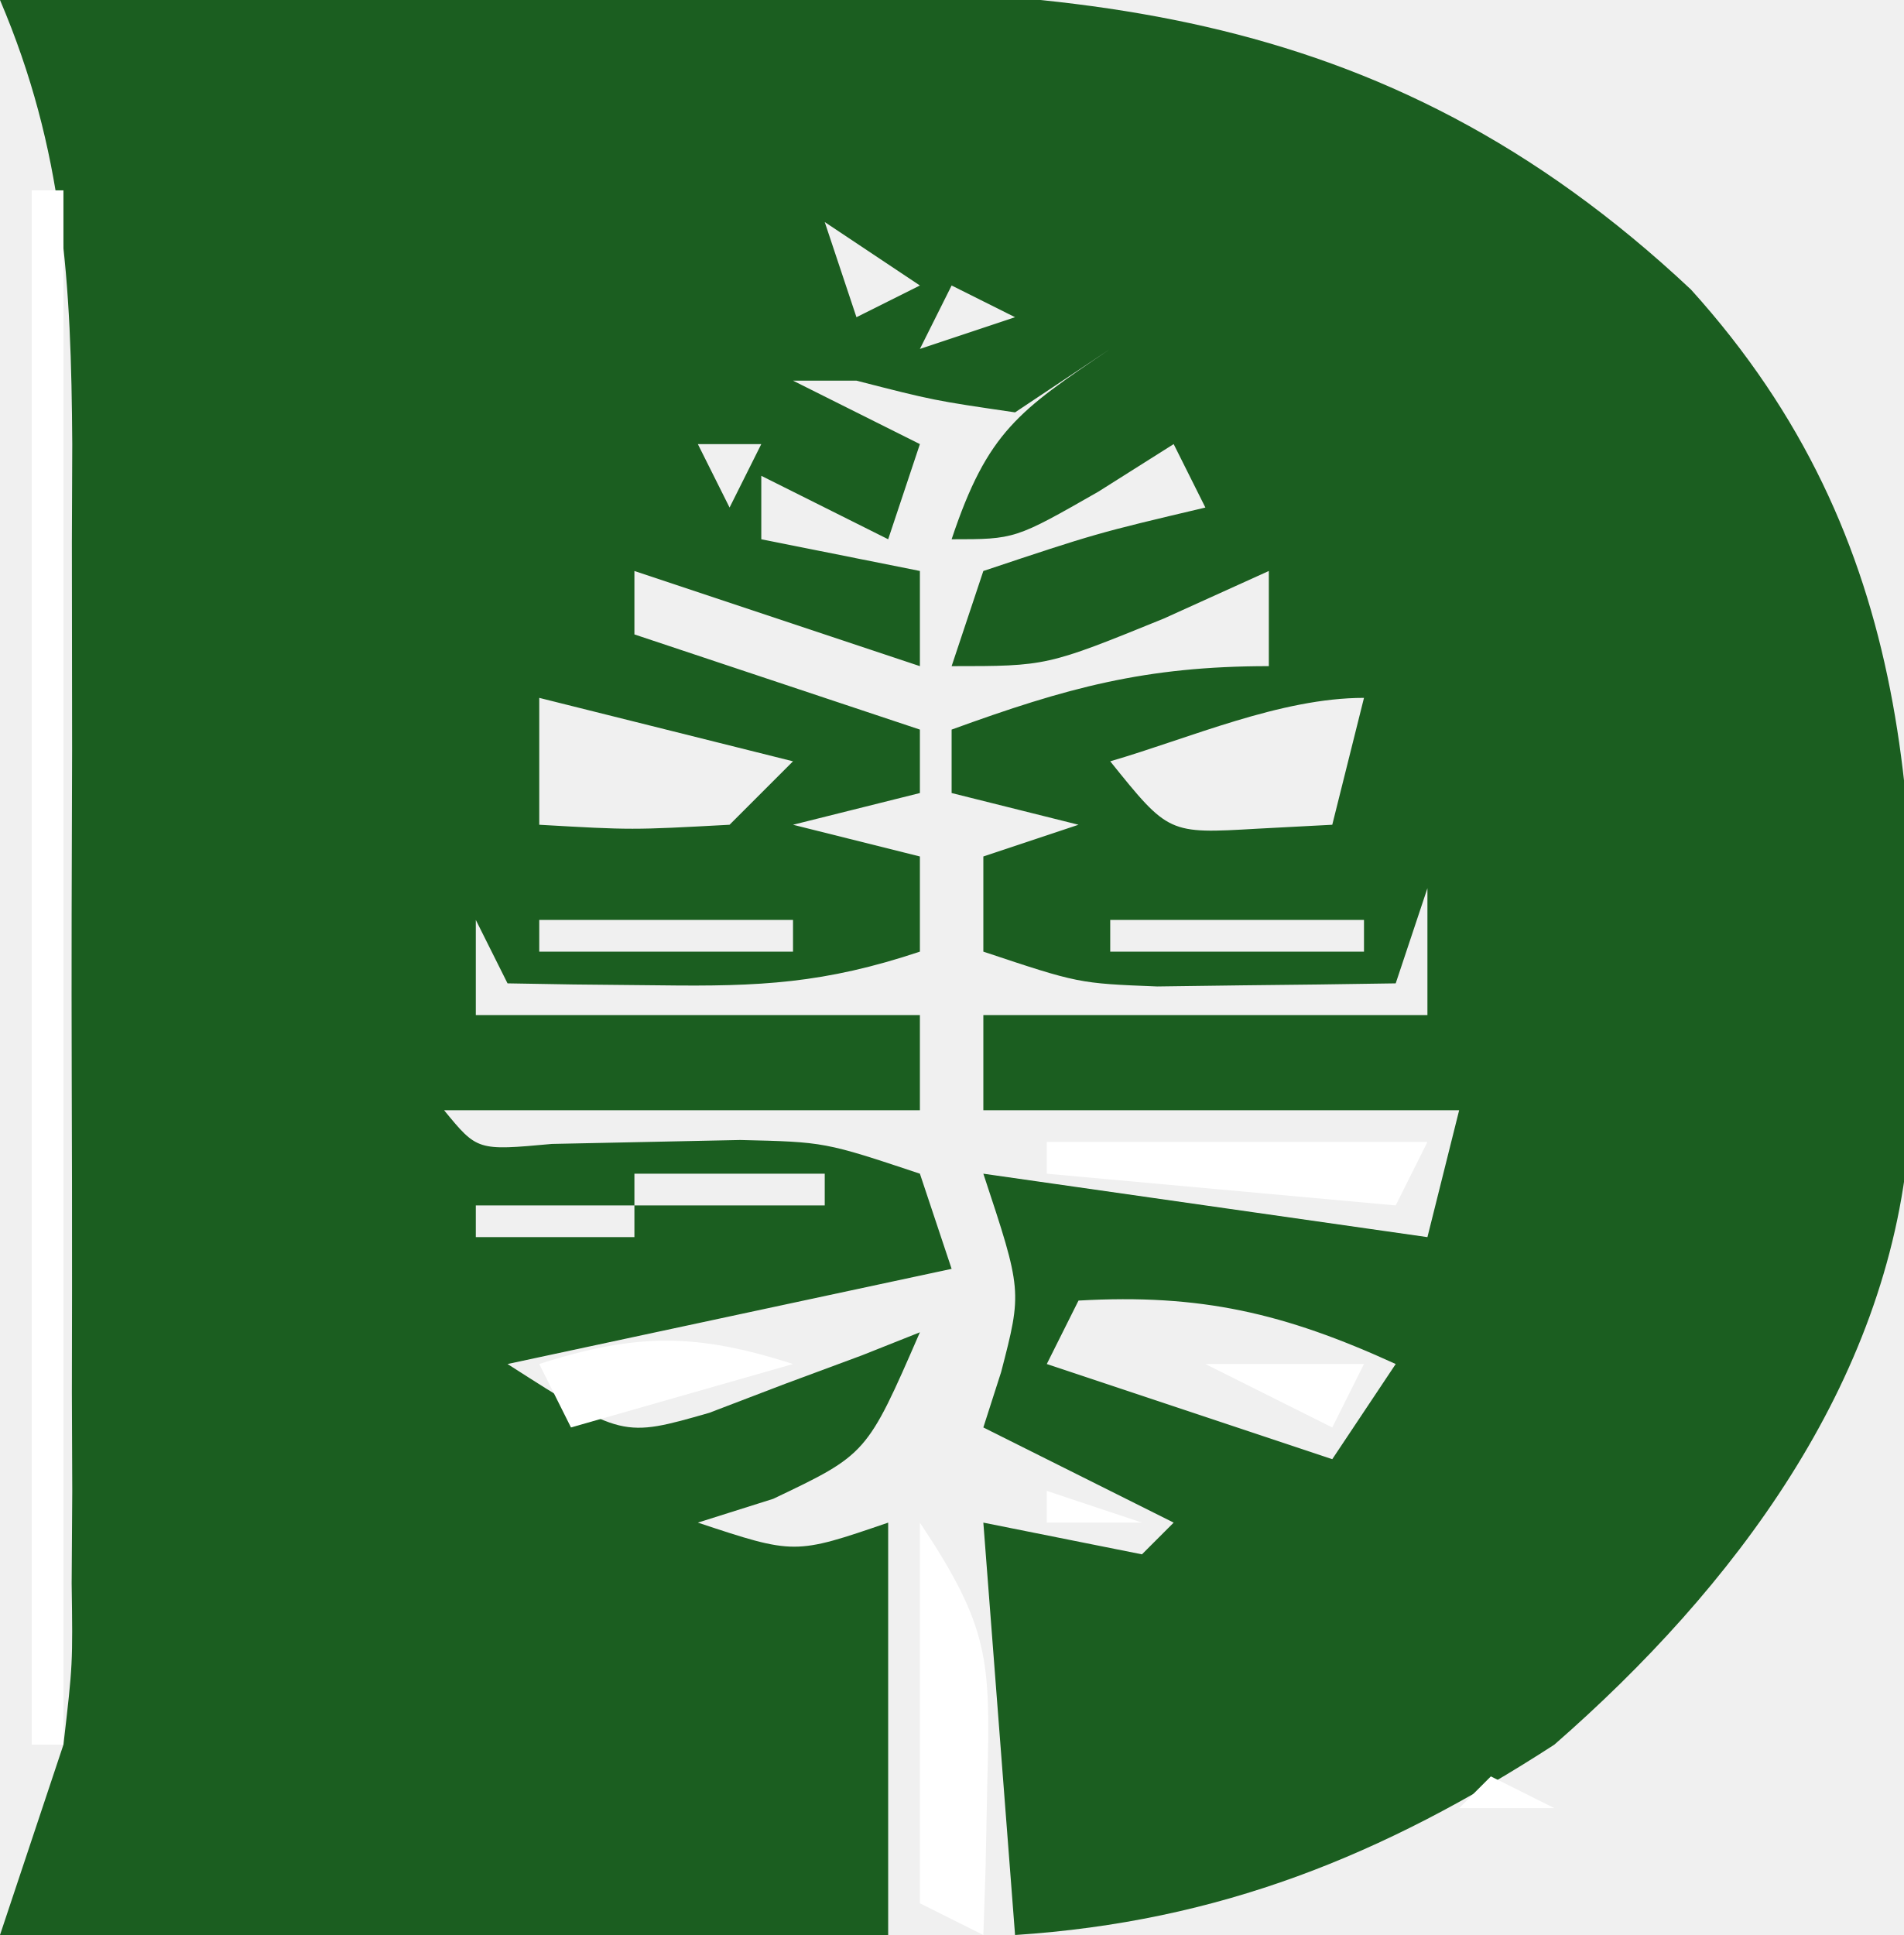
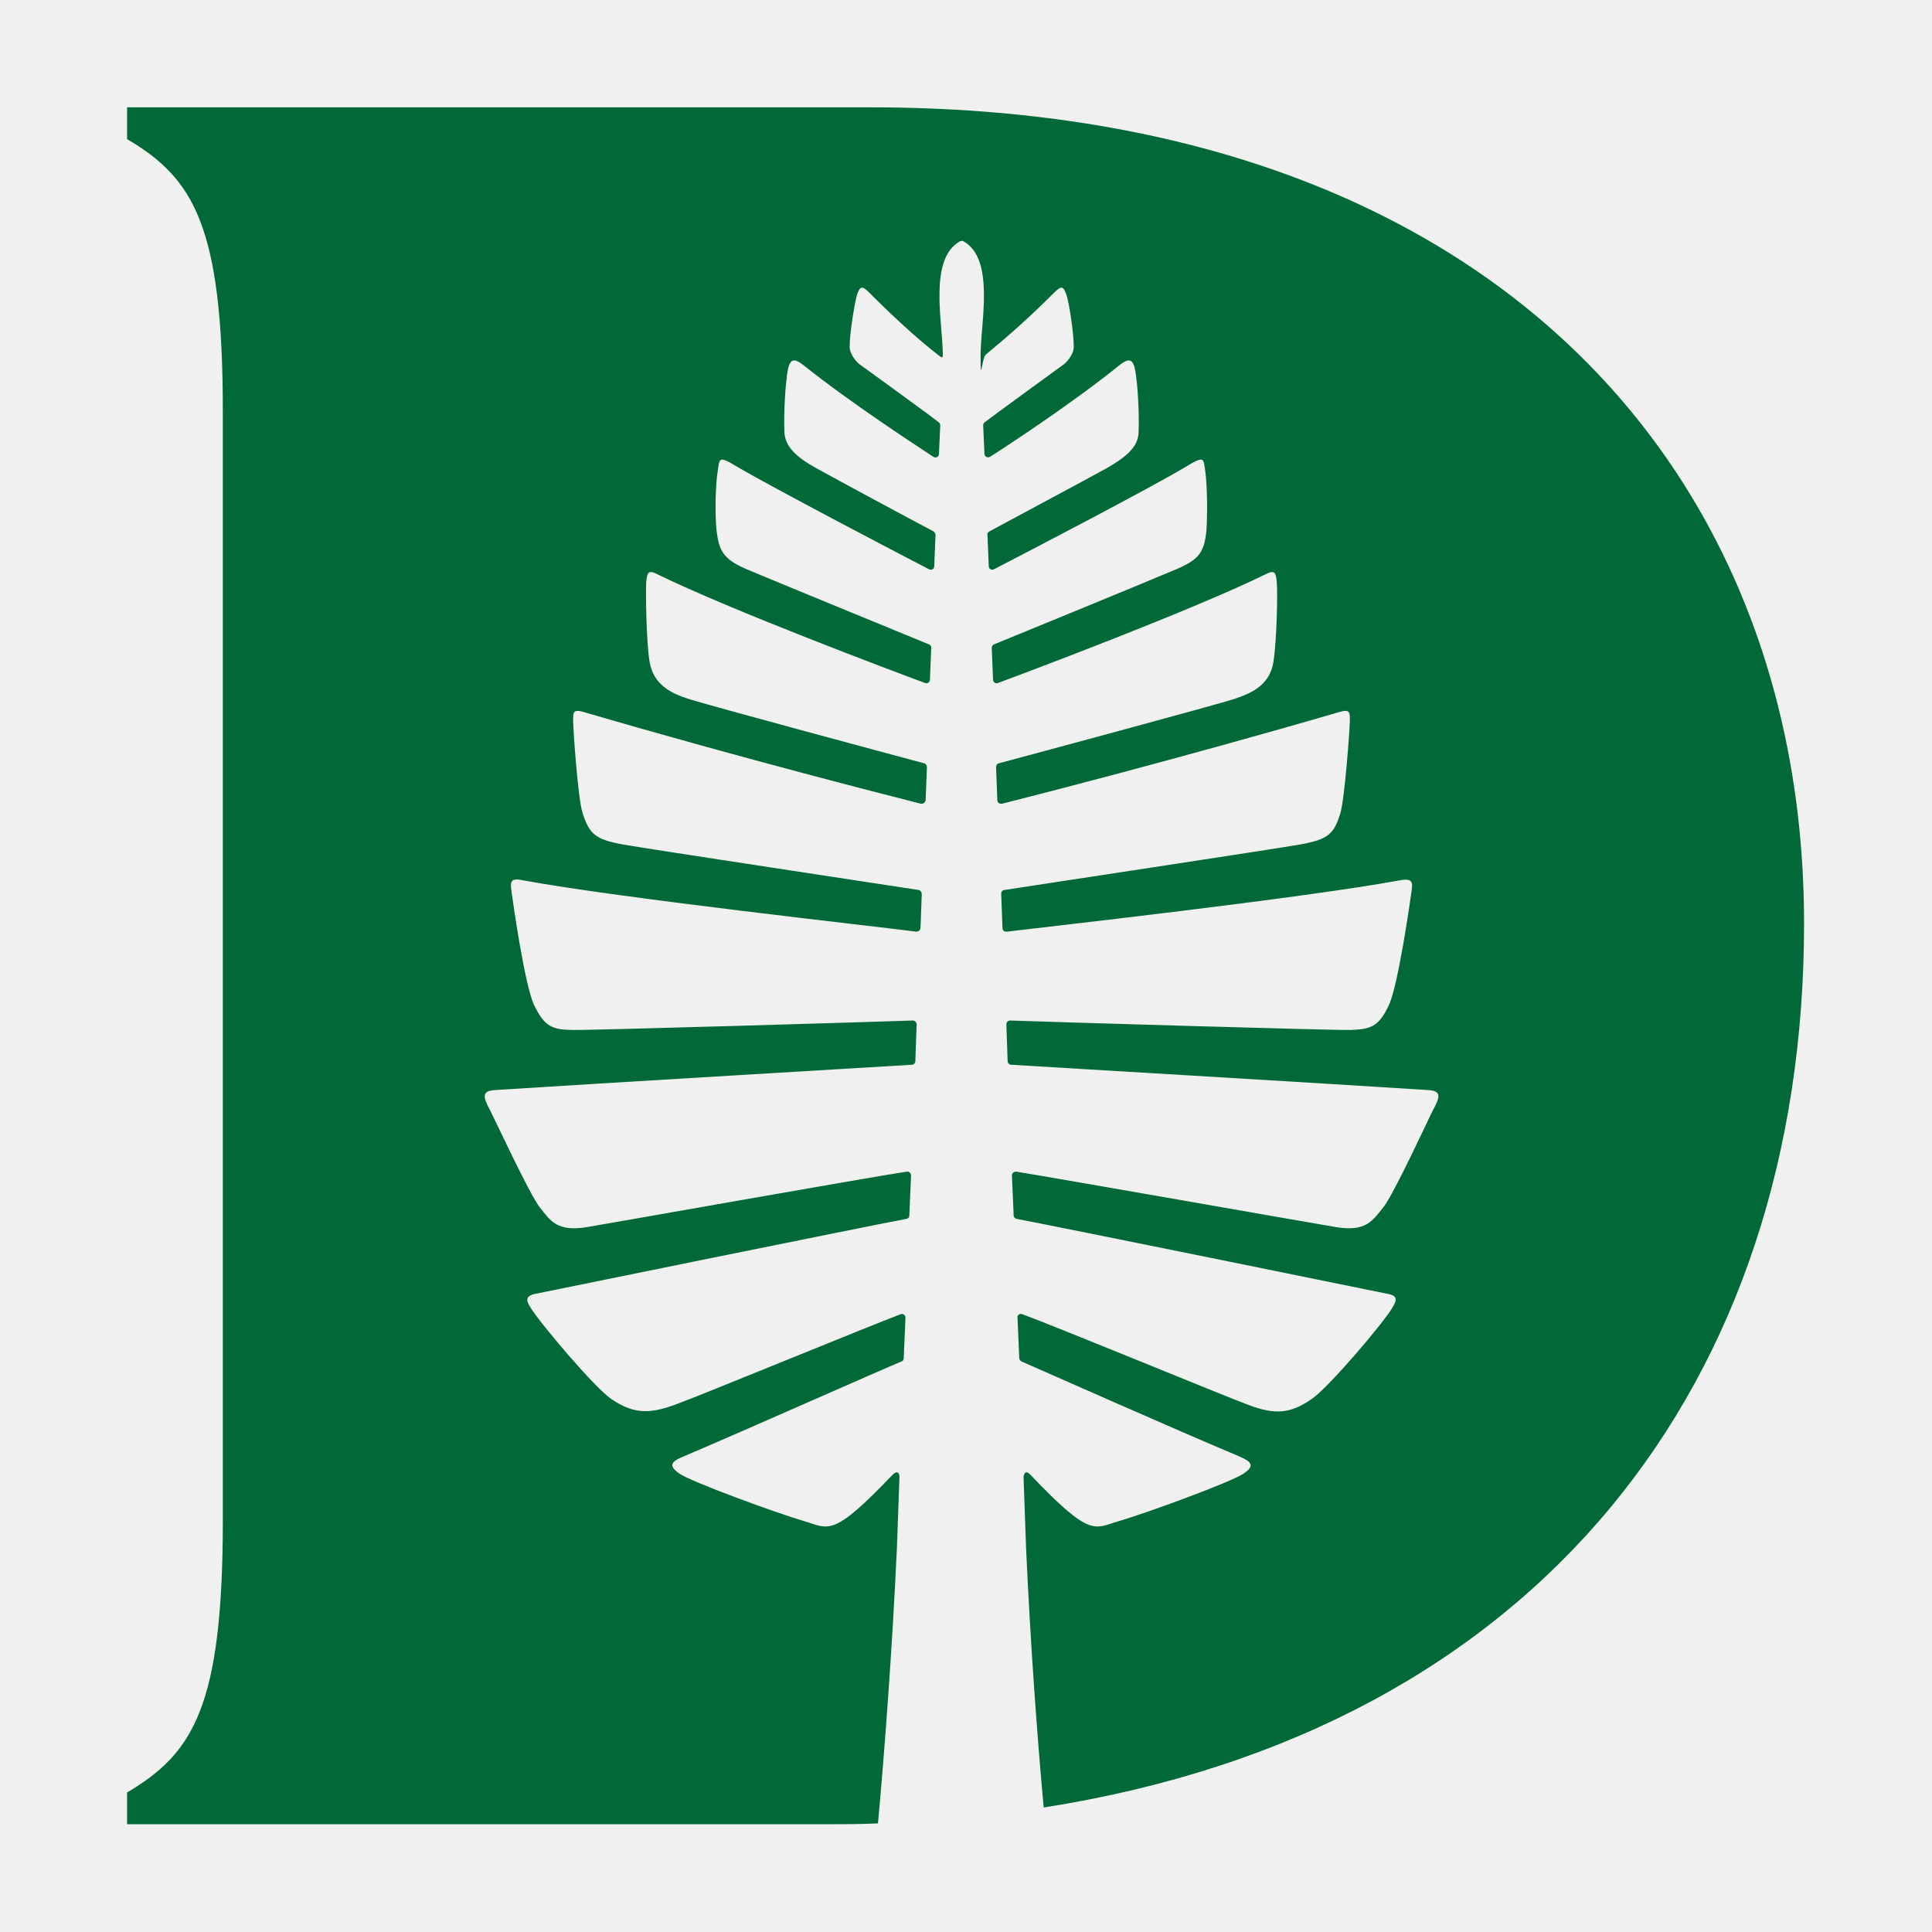
- <svg xmlns="http://www.w3.org/2000/svg" version="1.1" width="60" height="61">
-   <path d="M0 0 C5.086 -0.1 10.172 -0.172 15.259 -0.22 C16.985 -0.24 18.711 -0.267 20.438 -0.302 C33.342 -0.556 43.439 -0.142 53.309 9.129 C60.447 17.026 60.621 25.888 60.175 35.989 C59.51 43.634 54.643 50.076 49 55 C43.594 58.502 38.427 60.581 32 61 C31.505 54.565 31.505 54.565 31 48 C32.65 48.33 34.3 48.66 36 49 C36.33 48.67 36.66 48.34 37 48 C35.02 47.01 33.04 46.02 31 45 C31.186 44.422 31.371 43.845 31.562 43.25 C32.224 40.696 32.224 40.696 31 37 C35.62 37.66 40.24 38.32 45 39 C45.33 37.68 45.66 36.36 46 35 C41.05 35 36.1 35 31 35 C31 34.01 31 33.02 31 32 C35.62 32 40.24 32 45 32 C45 30.68 45 29.36 45 28 C44.505 29.485 44.505 29.485 44 31 C42.396 31.027 40.792 31.046 39.188 31.062 C37.848 31.08 37.848 31.08 36.48 31.098 C34 31 34 31 31 30 C31 29.01 31 28.02 31 27 C31.99 26.67 32.98 26.34 34 26 C32.68 25.67 31.36 25.34 30 25 C30 24.34 30 23.68 30 23 C33.62 21.684 36.096 21 40 21 C40 20.01 40 19.02 40 18 C38.907 18.495 37.814 18.99 36.688 19.5 C33 21 33 21 30 21 C30.33 20.01 30.66 19.02 31 18 C34.562 16.812 34.562 16.812 38 16 C37.505 15.01 37.505 15.01 37 14 C36.216 14.495 35.432 14.99 34.625 15.5 C32 17 32 17 30 17 C31.133 13.601 32.125 12.947 35 11 C34.01 11.66 33.02 12.32 32 13 C29.438 12.625 29.438 12.625 27 12 C26.34 12 25.68 12 25 12 C26.32 12.66 27.64 13.32 29 14 C28.67 14.99 28.34 15.98 28 17 C26.68 16.34 25.36 15.68 24 15 C24 15.66 24 16.32 24 17 C25.65 17.33 27.3 17.66 29 18 C29 18.99 29 19.98 29 21 C26.03 20.01 23.06 19.02 20 18 C20 18.66 20 19.32 20 20 C22.97 20.99 25.94 21.98 29 23 C29 23.66 29 24.32 29 25 C27.68 25.33 26.36 25.66 25 26 C26.32 26.33 27.64 26.66 29 27 C29 27.99 29 28.98 29 30 C25.985 31.005 23.958 31.103 20.812 31.062 C19.911 31.053 19.01 31.044 18.082 31.035 C17.395 31.024 16.708 31.012 16 31 C15.67 30.34 15.34 29.68 15 29 C15 29.99 15 30.98 15 32 C19.62 32 24.24 32 29 32 C29 32.99 29 33.98 29 35 C24.05 35 19.1 35 14 35 C15.047 36.277 15.047 36.277 17.398 36.062 C19.378 36.021 21.357 35.979 23.336 35.938 C26 36 26 36 29 37 C29.33 37.99 29.66 38.98 30 40 C25.38 40.99 20.76 41.98 16 43 C19.627 45.322 19.627 45.322 22.359 44.539 C23.148 44.237 23.937 43.936 24.75 43.625 C25.549 43.329 26.348 43.032 27.172 42.727 C27.775 42.487 28.378 42.247 29 42 C27.328 45.844 27.328 45.844 24.375 47.25 C23.591 47.498 22.808 47.745 22 48 C25.049 49.011 25.049 49.011 28 48 C28 52.29 28 56.58 28 61 C18.76 61 9.52 61 0 61 C0.99 58.03 0.99 58.03 2 55 C2.295 52.463 2.295 52.463 2.259 49.916 C2.265 48.955 2.271 47.994 2.278 47.003 C2.274 45.981 2.27 44.959 2.266 43.906 C2.268 42.841 2.269 41.776 2.271 40.679 C2.273 38.434 2.269 36.188 2.261 33.942 C2.25 30.512 2.261 27.082 2.273 23.652 C2.272 21.466 2.27 19.28 2.266 17.094 C2.27 16.072 2.274 15.05 2.278 13.997 C2.245 8.934 2.02 4.739 0 0 Z M26 7 C26.33 7.99 26.66 8.98 27 10 C27.66 9.67 28.32 9.34 29 9 C28.01 8.34 27.02 7.68 26 7 Z M30 9 C29.67 9.66 29.34 10.32 29 11 C29.99 10.67 30.98 10.34 32 10 C31.34 9.67 30.68 9.34 30 9 Z M22 14 C22.33 14.66 22.66 15.32 23 16 C23.33 15.34 23.66 14.68 24 14 C23.34 14 22.68 14 22 14 Z M17 22 C17 23.32 17 24.64 17 26 C19.917 26.167 19.917 26.167 23 26 C23.66 25.34 24.32 24.68 25 24 C24.422 23.856 23.845 23.711 23.25 23.562 C21.167 23.042 19.083 22.521 17 22 Z M35 24 C36.839 26.287 36.839 26.287 39.625 26.125 C40.409 26.084 41.193 26.043 42 26 C42.33 24.68 42.66 23.36 43 22 C40.364 22 37.515 23.268 35 24 Z M17 29 C17 29.33 17 29.66 17 30 C19.64 30 22.28 30 25 30 C25 29.67 25 29.34 25 29 C22.36 29 19.72 29 17 29 Z M35 29 C35 29.33 35 29.66 35 30 C37.64 30 40.28 30 43 30 C43 29.67 43 29.34 43 29 C40.36 29 37.72 29 35 29 Z M20 37 C20 37.33 20 37.66 20 38 C21.98 38 23.96 38 26 38 C26 37.67 26 37.34 26 37 C24.02 37 22.04 37 20 37 Z M15 38 C15 38.33 15 38.66 15 39 C16.65 39 18.3 39 20 39 C20 38.67 20 38.34 20 38 C18.35 38 16.7 38 15 38 Z M34 41 C33.67 41.66 33.34 42.32 33 43 C35.97 43.99 38.94 44.98 42 46 C42.66 45.01 43.32 44.02 44 43 C40.492 41.396 37.856 40.78 34 41 Z " fill="#1B5E20" transform="translate(0,0)" />
-   <path d="M0 0 C0.33 0 0.66 0 1 0 C1 16.17 1 32.34 1 49 C0.67 49 0.34 49 0 49 C0 32.83 0 16.66 0 0 Z " fill="#FFFFFF" transform="translate(1,6)" />
-   <path d="M0 0 C2.209 3.314 2.225 4.345 2.125 8.188 C2.107 9.089 2.089 9.99 2.07 10.918 C2.036 11.949 2.036 11.949 2 13 C1.34 12.67 0.68 12.34 0 12 C0 8.04 0 4.08 0 0 Z " fill="#FFFFFF" transform="translate(29,48)" />
-   <path d="M0 0 C3.96 0 7.92 0 12 0 C11.67 0.66 11.34 1.32 11 2 C7.37 1.67 3.74 1.34 0 1 C0 0.67 0 0.34 0 0 Z " fill="#FFFFFF" transform="translate(33,36)" />
-   <path d="M0 0 C-2.31 0.66 -4.62 1.32 -7 2 C-7.33 1.34 -7.66 0.68 -8 0 C-4.947 -0.981 -3.053 -0.981 0 0 Z " fill="#FFFFFF" transform="translate(25,43)" />
-   <path d="M0 0 C1.65 0 3.3 0 5 0 C4.67 0.66 4.34 1.32 4 2 C2.68 1.34 1.36 0.68 0 0 Z " fill="#FFFFFF" transform="translate(38,43)" />
-   <path d="M0 0 C0.66 0.33 1.32 0.66 2 1 C1.01 1 0.02 1 -1 1 C-0.67 0.67 -0.34 0.34 0 0 Z " fill="#FFFFFF" transform="translate(47,56)" />
-   <path d="M0 0 C0.99 0.33 1.98 0.66 3 1 C2.01 1 1.02 1 0 1 C0 0.67 0 0.34 0 0 Z " fill="#FFFFFF" transform="translate(33,47)" />
-   <path d="M0 0 C4 1 4 1 4 1 Z " fill="#FFFFFF" transform="translate(38,24)" />
-   <path d="M0 0 C3 1 3 1 3 1 Z " fill="#FFFFFF" transform="translate(39,60)" />
-   <path d="" fill="#FFFFFF" transform="translate(0,0)" />
-   <path d="" fill="#FFFFFF" transform="translate(0,0)" />
-   <path d="M0 0 C3 1 3 1 3 1 Z " fill="#FFFFFF" transform="translate(35,42)" />
-   <path d="" fill="#FFFFFF" transform="translate(0,0)" />
-   <path d="M0 0 C2 1 2 1 2 1 Z " fill="#FFFFFF" transform="translate(42,59)" />
-   <path d="M0 0 C2 1 2 1 2 1 Z " fill="#FFFFFF" transform="translate(44,58)" />
-   <path d="" fill="#FFFFFF" transform="translate(0,0)" />
-   <path d="M0 0 C2 1 2 1 2 1 Z " fill="#FFFFFF" transform="translate(25,47)" />
-   <path d="M0 0 C2 1 2 1 2 1 Z " fill="#FFFFFF" transform="translate(31,46)" />
-   <path d="" fill="#FFFFFF" transform="translate(0,0)" />
-   <path d="" fill="#FFFFFF" transform="translate(0,0)" />
-   <path d="" fill="#FFFFFF" transform="translate(0,0)" />
-   <path d="" fill="#FFFFFF" transform="translate(0,0)" />
-   <path d="M0 0 C2 1 2 1 2 1 Z " fill="#FFFFFF" transform="translate(20,19)" />
-   <path d="" fill="#FFFFFF" transform="translate(0,0)" />
-   <path d="" fill="#FFFFFF" transform="translate(0,0)" />
-   <path d="M0 0 C2 1 2 1 2 1 Z " fill="#FFFFFF" transform="translate(50,5)" />
-   <path d="M0 0 C2 1 2 1 2 1 Z " fill="#FFFFFF" transform="translate(47,3)" />
-   <path d="M0 0 C2 1 2 1 2 1 Z " fill="#FFFFFF" transform="translate(44,1)" />
-   <path d="M0 0 C2 1 2 1 2 1 Z " fill="#FFFFFF" transform="translate(41,0)" />
-   <path d="" fill="#FFFFFF" transform="translate(0,0)" />
-   <path d="" fill="#FFFFFF" transform="translate(0,0)" />
-   <path d="" fill="#FFFFFF" transform="translate(0,0)" />
-   <path d="" fill="#FFFFFF" transform="translate(0,0)" />
-   <path d="" fill="#FFFFFF" transform="translate(0,0)" />
-   <path d="" fill="#FFFFFF" transform="translate(0,0)" />
-   <path d="" fill="#FFFFFF" transform="translate(0,0)" />
-   <path d="" fill="#FFFFFF" transform="translate(0,0)" />
-   <path d="" fill="#FFFFFF" transform="translate(0,0)" />
-   <path d="" fill="#FFFFFF" transform="translate(0,0)" />
-   <path d="" fill="#FFFFFF" transform="translate(0,0)" />
-   <path d="" fill="#FFFFFF" transform="translate(0,0)" />
-   <path d="" fill="#FFFFFF" transform="translate(0,0)" />
-   <path d="" fill="#FFFFFF" transform="translate(0,0)" />
-   <path d="" fill="#FFFFFF" transform="translate(0,0)" />
-   <path d="" fill="#FFFFFF" transform="translate(0,0)" />
-   <path d="" fill="#FFFFFF" transform="translate(0,0)" />
-   <path d="" fill="#FFFFFF" transform="translate(0,0)" />
-   <path d="" fill="#FFFFFF" transform="translate(0,0)" />
-   <path d="" fill="#FFFFFF" transform="translate(0,0)" />
-   <path d="" fill="#FFFFFF" transform="translate(0,0)" />
-   <path d="" fill="#FFFFFF" transform="translate(0,0)" />
-   <path d="" fill="#FFFFFF" transform="translate(0,0)" />
-   <path d="" fill="#FFFFFF" transform="translate(0,0)" />
-   <path d="" fill="#FFFFFF" transform="translate(0,0)" />
-   <path d="" fill="#FFFFFF" transform="translate(0,0)" />
-   <path d="" fill="#FFFFFF" transform="translate(0,0)" />
-   <path d="" fill="#FFFFFF" transform="translate(0,0)" />
-   <path d="" fill="#FFFFFF" transform="translate(0,0)" />
+ <svg xmlns="http://www.w3.org/2000/svg" id="Layer_1" version="1.1" viewBox="0 0 450 450">
+   <defs>
+     <style>
+       .st0 {
+         fill: #006937;
+       }
+     </style>
+   </defs>
+   <path class="st0" d="M202.7,25H29.6v7.4c15.4,9.1,22.3,20,22.3,63.4v258.3c0,43.4-6.9,54.3-22.3,63.4v7.4h162.3c4.3,0,8.5,0,12.6-.2,1.5-16.4,3.3-40.2,4.4-64l.6-16.7c0-.9-.5-1.6-1.6-.5-14.1,14.8-14.8,12.5-20.6,10.8-6.5-1.9-26.2-9.1-29.1-11.1-2.6-1.8-1.9-2.8,1.1-4,14.8-6.3,46.3-20.3,50.7-22.1.3-.1.5-.4.5-.8l.4-9.4c0-.6-.6-1-1.1-.8-7.7,2.9-46.8,19-52.6,21.1-6.3,2.3-9.9,2-14.9-1.4-3.9-2.7-16.5-17.6-18.7-21.2-.8-1.3-1.6-2.6.9-3.2,2.4-.5,78.5-16,86.6-17.5.4,0,.7-.4.7-.8l.4-9.3c0-.5-.4-1-1-.9-8.7,1.3-67.8,11.8-74.4,12.9-7.1,1.2-8.6-1.5-11.1-4.6-2.4-3.1-10.7-21-11.6-22.7-1.7-3.1-1.8-4.4,1.1-4.6,24.8-1.6,89.2-5.4,97.2-5.9.4,0,.8-.4.8-.8l.3-8.6c0-.5-.4-.9-.9-.9-8.3.3-74.9,2.3-79.3,2.2-4.5-.1-6.4-.6-8.9-5.8-2.2-4.6-5-24.5-5.3-26.7-.2-1.7-.4-3,2.5-2.4,22.6,4.2,83.6,10.9,91.8,12,.5,0,.9-.3,1-.8l.3-8c0-.4-.3-.8-.7-.9-7-1.1-62.7-9.5-68.9-10.6-6.6-1.2-7.8-2.5-9.4-7.3-1.1-3.3-2.2-19.6-2.2-21.4,0-1.8-.2-2.9,2.3-2.2,37.6,11,72.4,19.8,78.7,21.4.5.1,1-.3,1.1-.8l.3-7.7c0-.4-.2-.8-.6-.9-6-1.6-51.4-13.8-55.2-15.1-4.3-1.4-7.9-3.5-8.8-8.5-.8-5.1-.9-15.9-.8-18.4.2-2.5.5-3.1,2.5-2.1,17.1,8.4,55.5,22.8,62.5,25.4.5.2,1.1-.2,1.1-.8l.3-7.4c0-.4-.2-.7-.5-.8-4.6-1.9-37.3-15.3-42.7-17.6-5.2-2.3-6.2-4.1-6.8-8.9-.3-2.6-.4-9.8.3-14.1.4-2.7.2-3.4,4.3-.9,8.3,4.9,38.5,20.7,44.9,24,.6.3,1.2-.1,1.2-.7l.3-7.3c0-.3-.2-.6-.4-.8-3.3-1.7-22.6-12.1-27.1-14.6-5.9-3.2-7.5-5.7-7.7-8.5-.2-5.1.3-11.1.6-13.3.5-3.8,1.4-4.3,3.9-2.3,10.9,8.7,25.8,18.4,30.2,21.3.6.4,1.3,0,1.3-.7l.3-6.6c0-.3-.1-.5-.3-.7-2.5-2-18.7-13.7-18.7-13.7,0,0-2.1-1.9-2.1-3.9,0-3.6,1.3-10.8,1.7-12.1.6-1.6.9-2.5,2.7-.7,7.9,7.9,12.8,12,16.1,14.6.9.7,1.2.9,1.2.1,0-7.5-3.4-22.4,4-26.5.1,0,.3-.1.4-.1.1,0,.3,0,.4.1,7.4,4.1,4,19,4,26.5s.3.6,1.2-.1c3.2-2.7,8.2-6.7,16.1-14.6,1.8-1.8,2.1-.9,2.7.7.5,1.3,1.7,8.5,1.7,12.1,0,2-2.1,3.9-2.1,3.9,0,0-16.1,11.7-18.7,13.7-.2.2-.3.4-.3.7l.3,6.6c0,.7.8,1,1.3.7,4.4-2.8,19.3-12.6,30.1-21.3,2.5-2,3.4-1.5,3.9,2.3.3,2.2.8,8.2.6,13.3-.1,2.8-1.8,5.2-7.7,8.5-4.5,2.5-23.8,12.8-27.1,14.6-.3.2-.5.5-.4.8l.3,7.3c0,.6.7,1,1.2.7,6.4-3.3,36.6-19,44.9-24,4.1-2.5,3.9-1.8,4.3.9.6,4.3.5,11.5.3,14.1-.5,4.8-1.5,6.6-6.8,8.9-5.4,2.3-38,15.7-42.7,17.6-.3.1-.5.5-.5.8l.3,7.4c0,.6.6,1,1.1.8,7-2.6,45.4-17,62.5-25.4,2-1,2.3-.4,2.5,2.1.2,2.4,0,13.3-.8,18.4-.8,5-4.4,7-8.8,8.5-3.8,1.3-49.2,13.5-55.2,15.1-.4.1-.6.5-.6.9l.3,7.7c0,.5.5.9,1.1.8,6.3-1.6,41-10.4,78.7-21.4,2.5-.7,2.3.3,2.3,2.2,0,1.7-1.2,18.1-2.2,21.4-1.5,4.8-2.7,6.1-9.4,7.3-6.2,1.1-61.9,9.5-68.9,10.6-.4,0-.7.4-.7.9l.3,8c0,.5.5.9,1,.8,8.2-1,69.1-7.8,91.8-12,2.9-.5,2.7.8,2.5,2.4-.3,2.2-3.1,22-5.3,26.7-2.4,5.2-4.4,5.6-8.9,5.8-4.4.1-71-1.9-79.3-2.2-.5,0-.9.4-.9.9l.3,8.6c0,.4.4.8.8.8,8,.5,72.4,4.3,97.2,5.9,3,.2,2.8,1.5,1.1,4.6-.9,1.7-9.1,19.6-11.6,22.7s-4,5.8-11.1,4.6c-6.6-1.1-65.7-11.5-74.4-12.9-.5,0-1,.3-1,.9l.4,9.3c0,.4.3.7.7.8,8.1,1.5,84.2,17,86.6,17.5,2.5.5,1.7,1.8.9,3.2-2.1,3.6-14.8,18.5-18.7,21.2-5,3.5-8.6,3.8-14.9,1.4-5.7-2.1-44.9-18.3-52.6-21.1-.6-.2-1.2.2-1.1.8l.4,9.4c0,.3.2.6.5.8,4.4,1.9,35.9,15.9,50.7,22.1,3,1.3,3.7,2.2,1.1,4-2.9,2-22.6,9.2-29.1,11.1-5.8,1.7-6.5,4-20.6-10.8-1-1.1-1.5-.4-1.6.5l.6,16.7c1,22.1,2.6,44.1,4.1,60.3,115.9-18.2,177.1-99.5,177.1-205.9S346.1,25,202.7,25" />
</svg>
